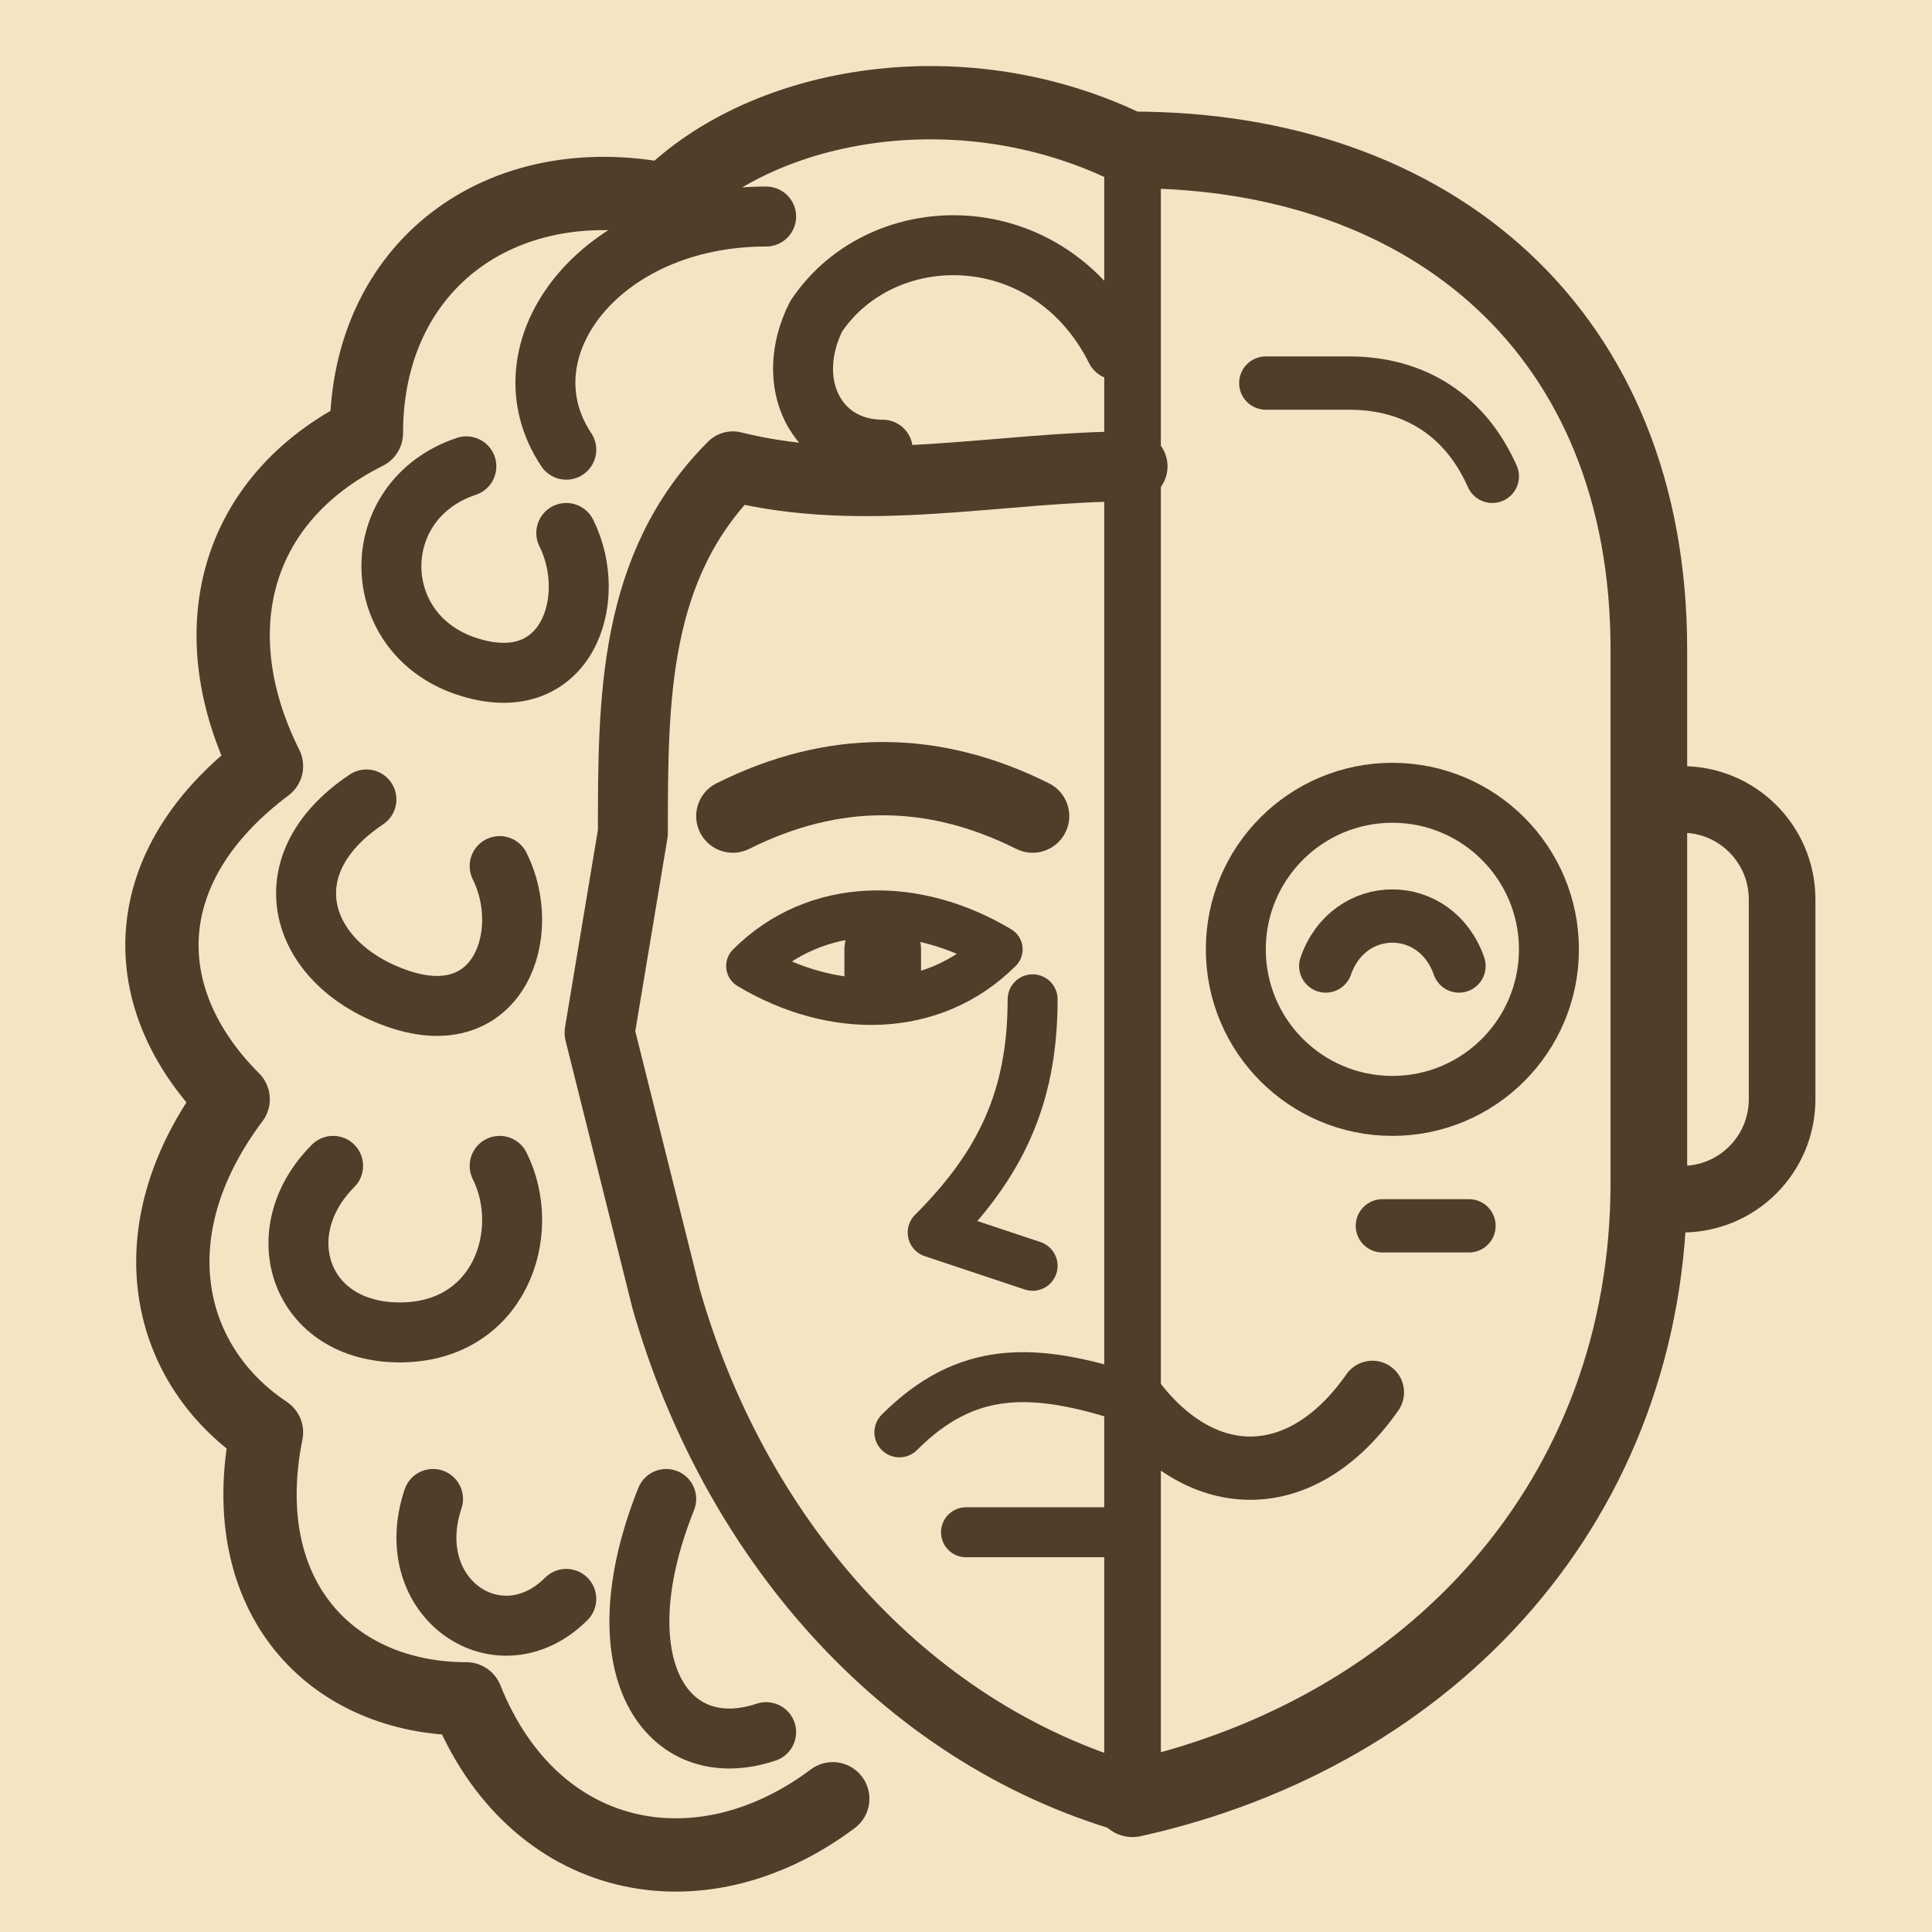
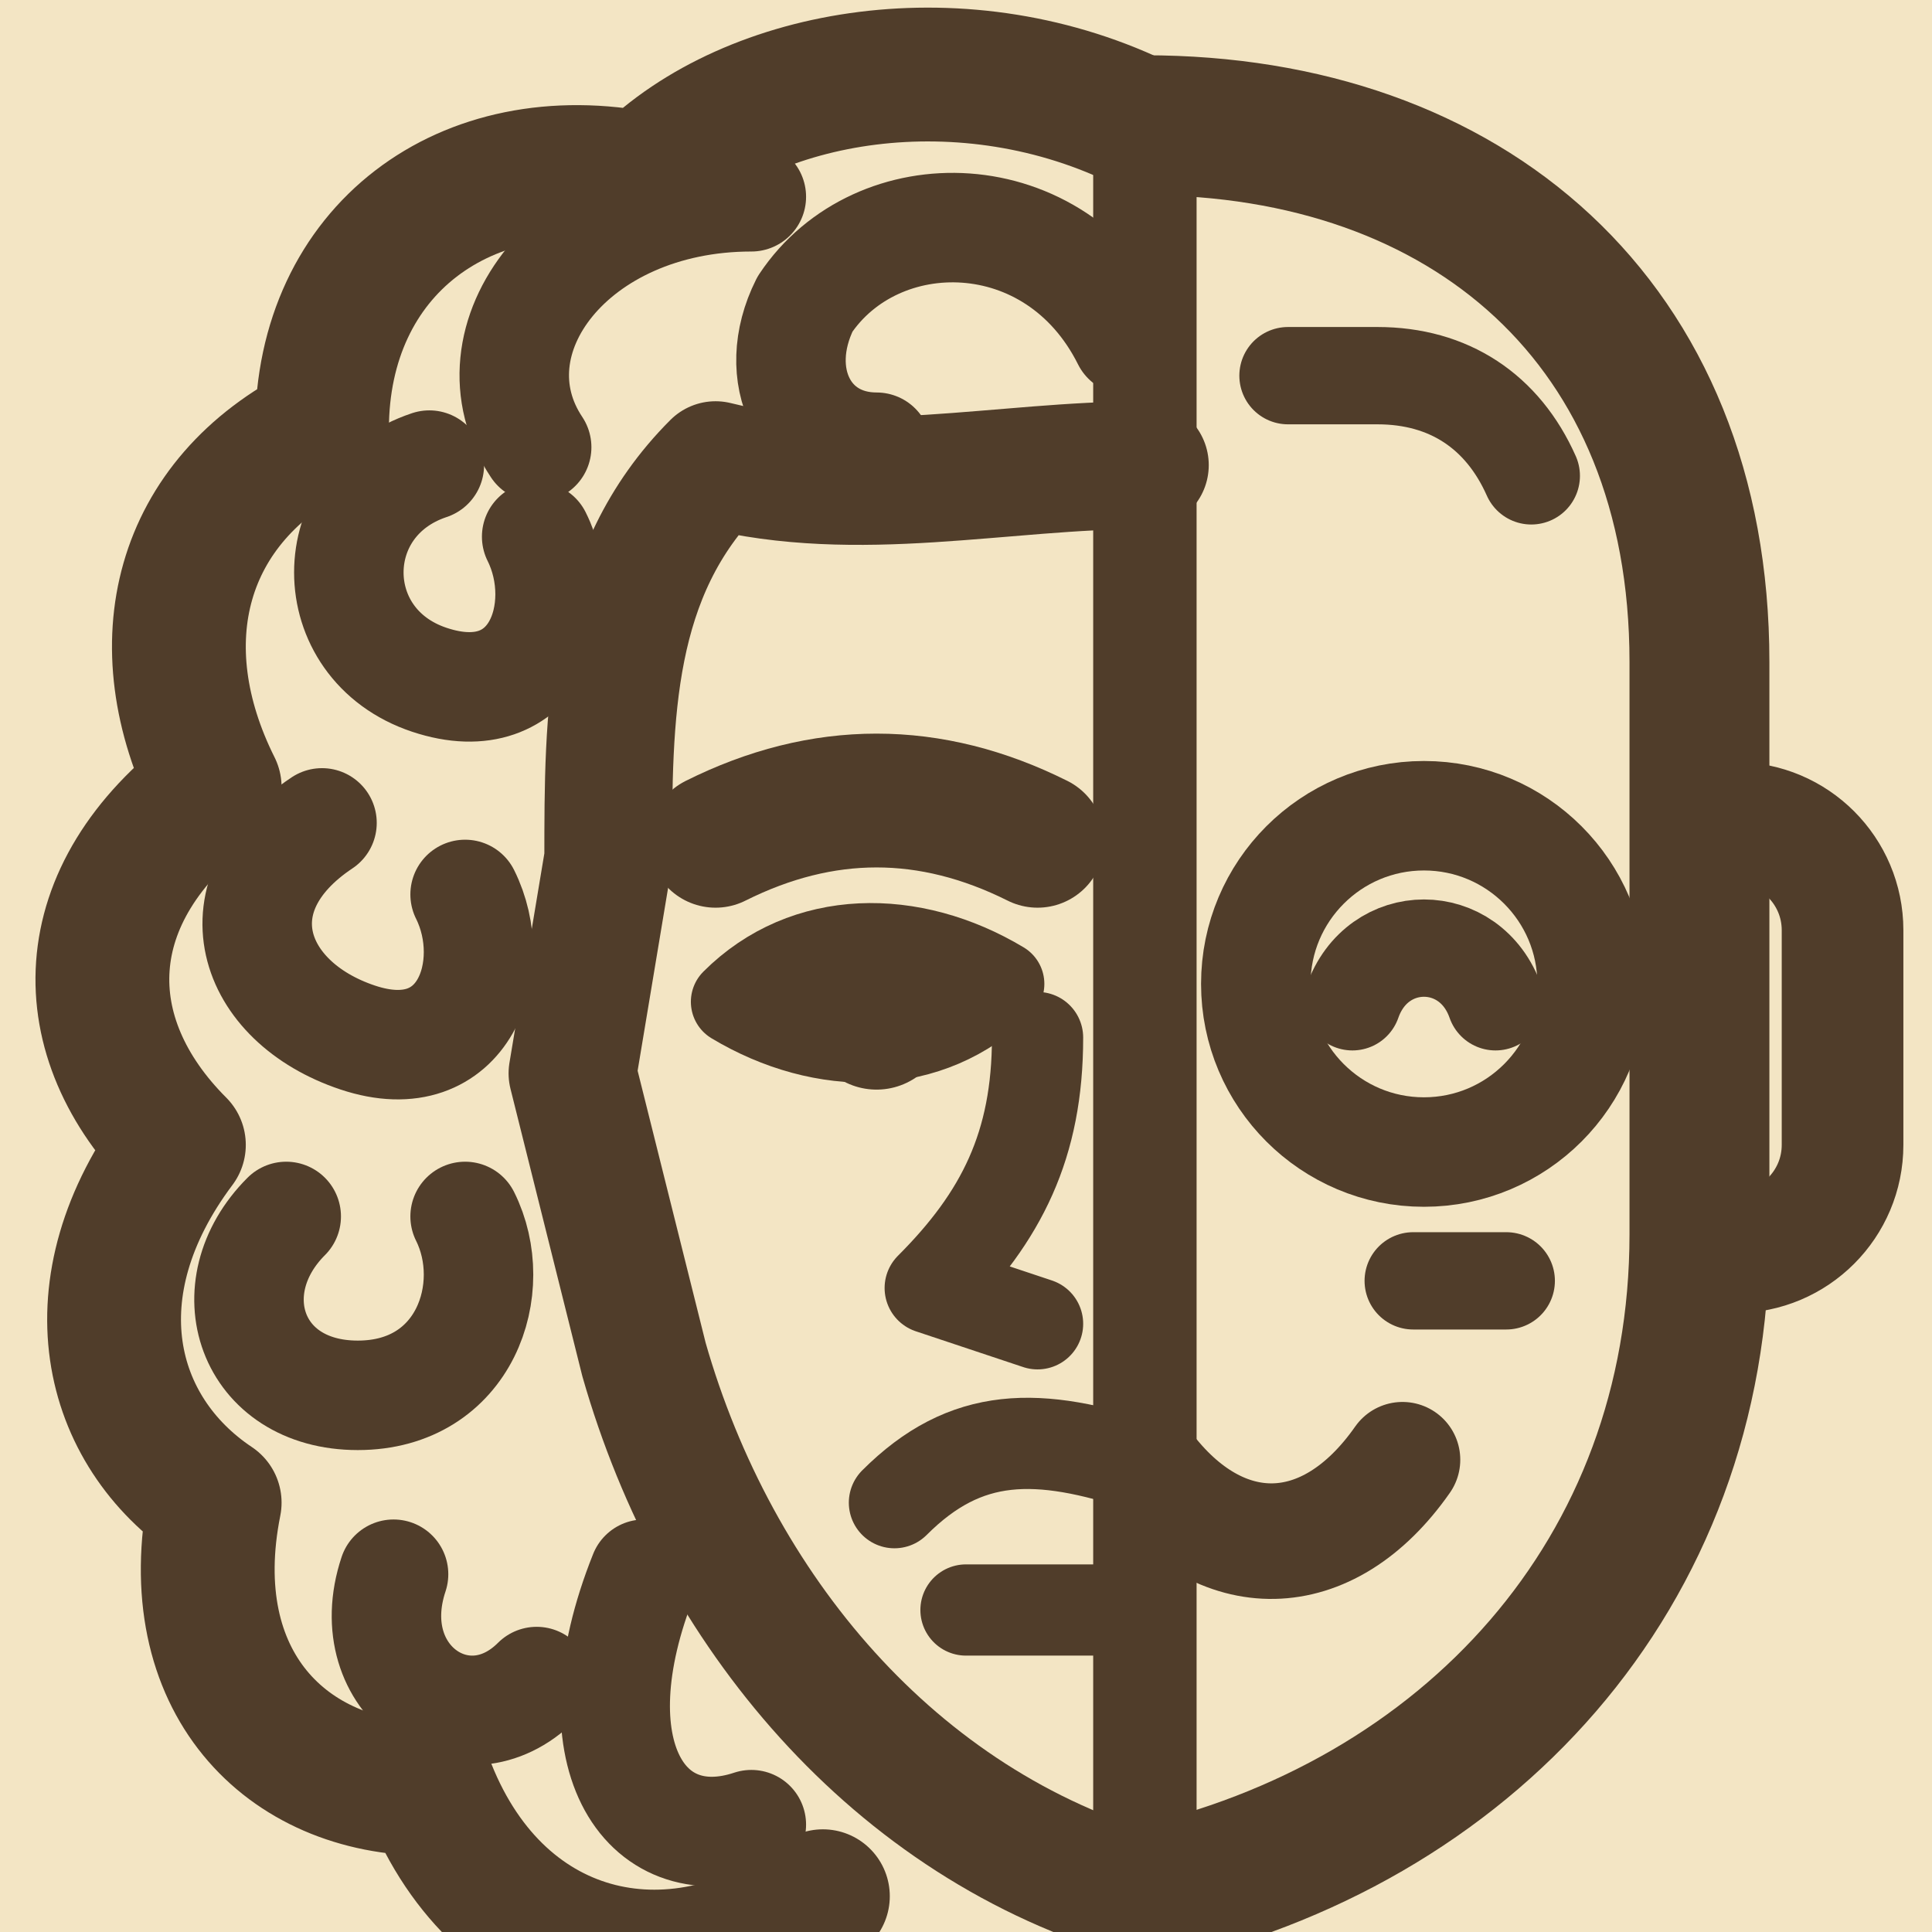
- <svg xmlns="http://www.w3.org/2000/svg" color="#503d2a" viewBox="-1 1 58 58" fill="none" stroke="currentColor" stroke-width="1.8" stroke-linecap="round" stroke-linejoin="round">
-   <rect x="-1" y="1" width="58" height="58" fill="#f3e5c4" stroke="none" />
-   <path d="M33 5.5C28 3 22 4 19 7c-5-1-9 2-9 7-4 2-5 6-3 10-4 3-4 7-1 10-3 4-2 8 1 10-1 5 2 8 6 8 2 5 7 6 11 3" stroke-width="2.2" />
+ <svg xmlns="http://www.w3.org/2000/svg" color="#503d2a" viewBox="1 2 54 54" fill="none" stroke="currentColor" stroke-width="3.06" stroke-linecap="round" stroke-linejoin="round">
+   <rect x="1" y="2" width="54" height="54" fill="#f3e5c4" stroke="none" />
+   <path d="M33 5.5C28 3 22 4 19 7c-5-1-9 2-9 7-4 2-5 6-3 10-4 3-4 7-1 10-3 4-2 8 1 10-1 5 2 8 6 8 2 5 7 6 11 3" stroke-width="3.74" />
  <path d="M32.5 11.5c-2-4-7-4-9-1-1 2 0 4 2 4M22 7.5c-5 0-8 4-6 7" />
  <path d="M13 15c-3 1-3 5 0 6 3 1 4-2 3-4" />
  <path d="M10 25c-3 2-2 5 1 6 3 1 4-2 3-4" />
  <path d="M9 36c-2 2-1 5 2 5 3 0 4-3 3-5" />
  <path d="M12 46c-1 3 2 5 4 3M19 46c-2 5 0 8 3 7" />
-   <path d="M33 15c-4 0-8 1-12 0-3 3-3 7-3 11l-1 6 2 8c2 7 7 13 14 15" stroke-width="2.1" />
-   <path d="M21 25.5c3-1.5 6-1.5 9 0" stroke-width="2.2" />
-   <path d="M21.5 30c2-2 5-2 7.5-.5-2 2-5 2-7.5.5Z" stroke-width="1.4" />
-   <path d="M25.5 29.5v1" stroke-width="2.3" />
-   <path d="M30 31c0 3-1 5-3 7l3 1" stroke-width="1.5" />
-   <path d="M26 44c2-2 4-2 7-1M28 47h5" stroke-width="1.5" />
-   <path d="M33 5.5c9 0 15.5 5.5 15.5 15v16C48.5 46 42 53 33 55" stroke-width="2.3" />
-   <path d="M48.5 25h1a3 3 0 0 1 3 3v6a3 3 0 0 1-3 3h-1" stroke-width="2" />
-   <path d="M33 5.5V55" stroke-width="1.7" />
-   <path d="M37 12.5h2.5c2 0 3.5 1 4.3 2.8" stroke-width="1.6" />
-   <circle cx="40.8" cy="29.5" r="4.7" stroke-width="1.8" />
-   <path d="M38.8 30c.7-2 3.3-2 4 0" stroke-width="1.6" />
-   <path d="M40.5 37.8h2.6" stroke-width="1.6" />
-   <path d="M33 43c2.1 2.8 5.1 2.8 7.2-.2" stroke-width="1.9" />
+   <path d="M33 15c-4 0-8 1-12 0-3 3-3 7-3 11l-1 6 2 8c2 7 7 13 14 15" stroke-width="3.57" />
+   <path d="M21 25.5c3-1.5 6-1.5 9 0" stroke-width="3.74" />
+   <path d="M21.5 30c2-2 5-2 7.5-.5-2 2-5 2-7.5.5Z" stroke-width="2.38" />
+   <path d="M25.5 29.5v1" stroke-width="3.91" />
+   <path d="M30 31c0 3-1 5-3 7l3 1" stroke-width="2.55" />
+   <path d="M26 44c2-2 4-2 7-1M28 47h5" stroke-width="2.55" />
+   <path d="M33 5.5c9 0 15.5 5.5 15.5 15v16C48.5 46 42 53 33 55" stroke-width="3.91" />
+   <path d="M48.5 25h1a3 3 0 0 1 3 3v6a3 3 0 0 1-3 3h-1" stroke-width="3.40" />
+   <path d="M33 5.5V55" stroke-width="2.89" />
+   <path d="M37 12.5h2.5c2 0 3.5 1 4.3 2.8" stroke-width="2.72" />
+   <circle cx="40.8" cy="29.5" r="4.7" stroke-width="3.06" />
+   <path d="M38.8 30c.7-2 3.3-2 4 0" stroke-width="2.72" />
+   <path d="M40.5 37.8h2.6" stroke-width="2.72" />
+   <path d="M33 43c2.1 2.8 5.1 2.8 7.2-.2" stroke-width="3.23" />
</svg>
